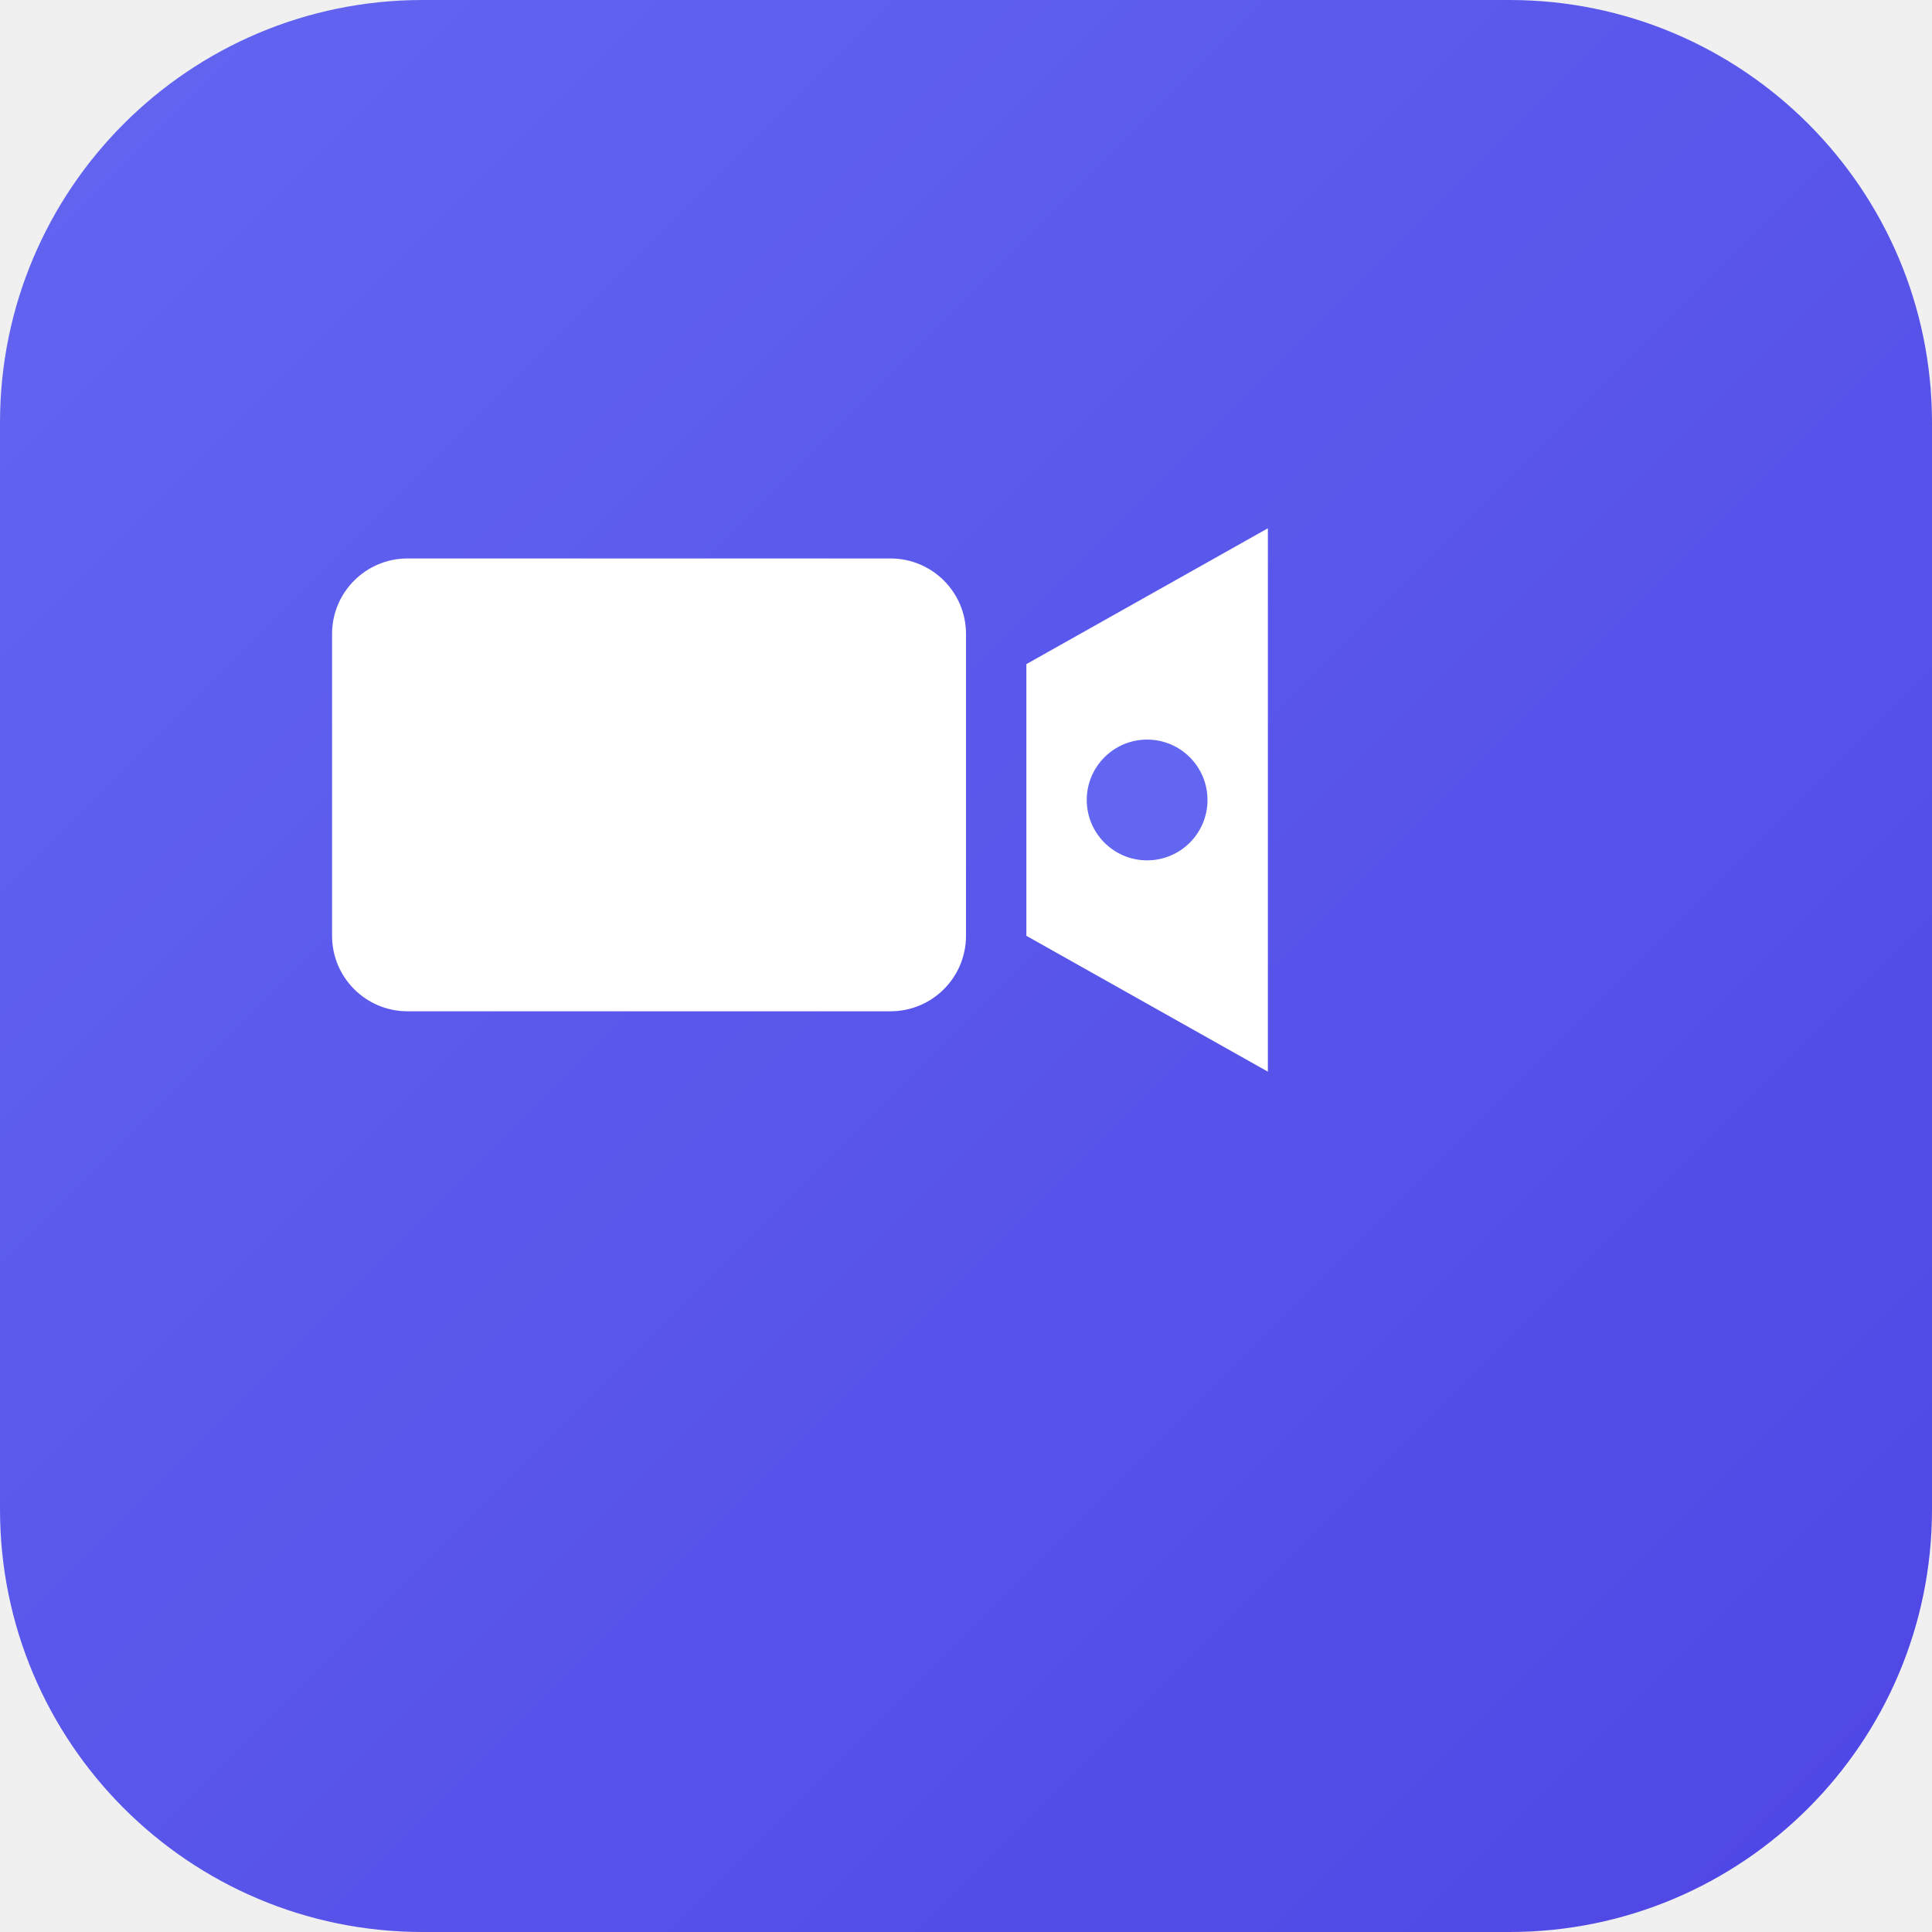
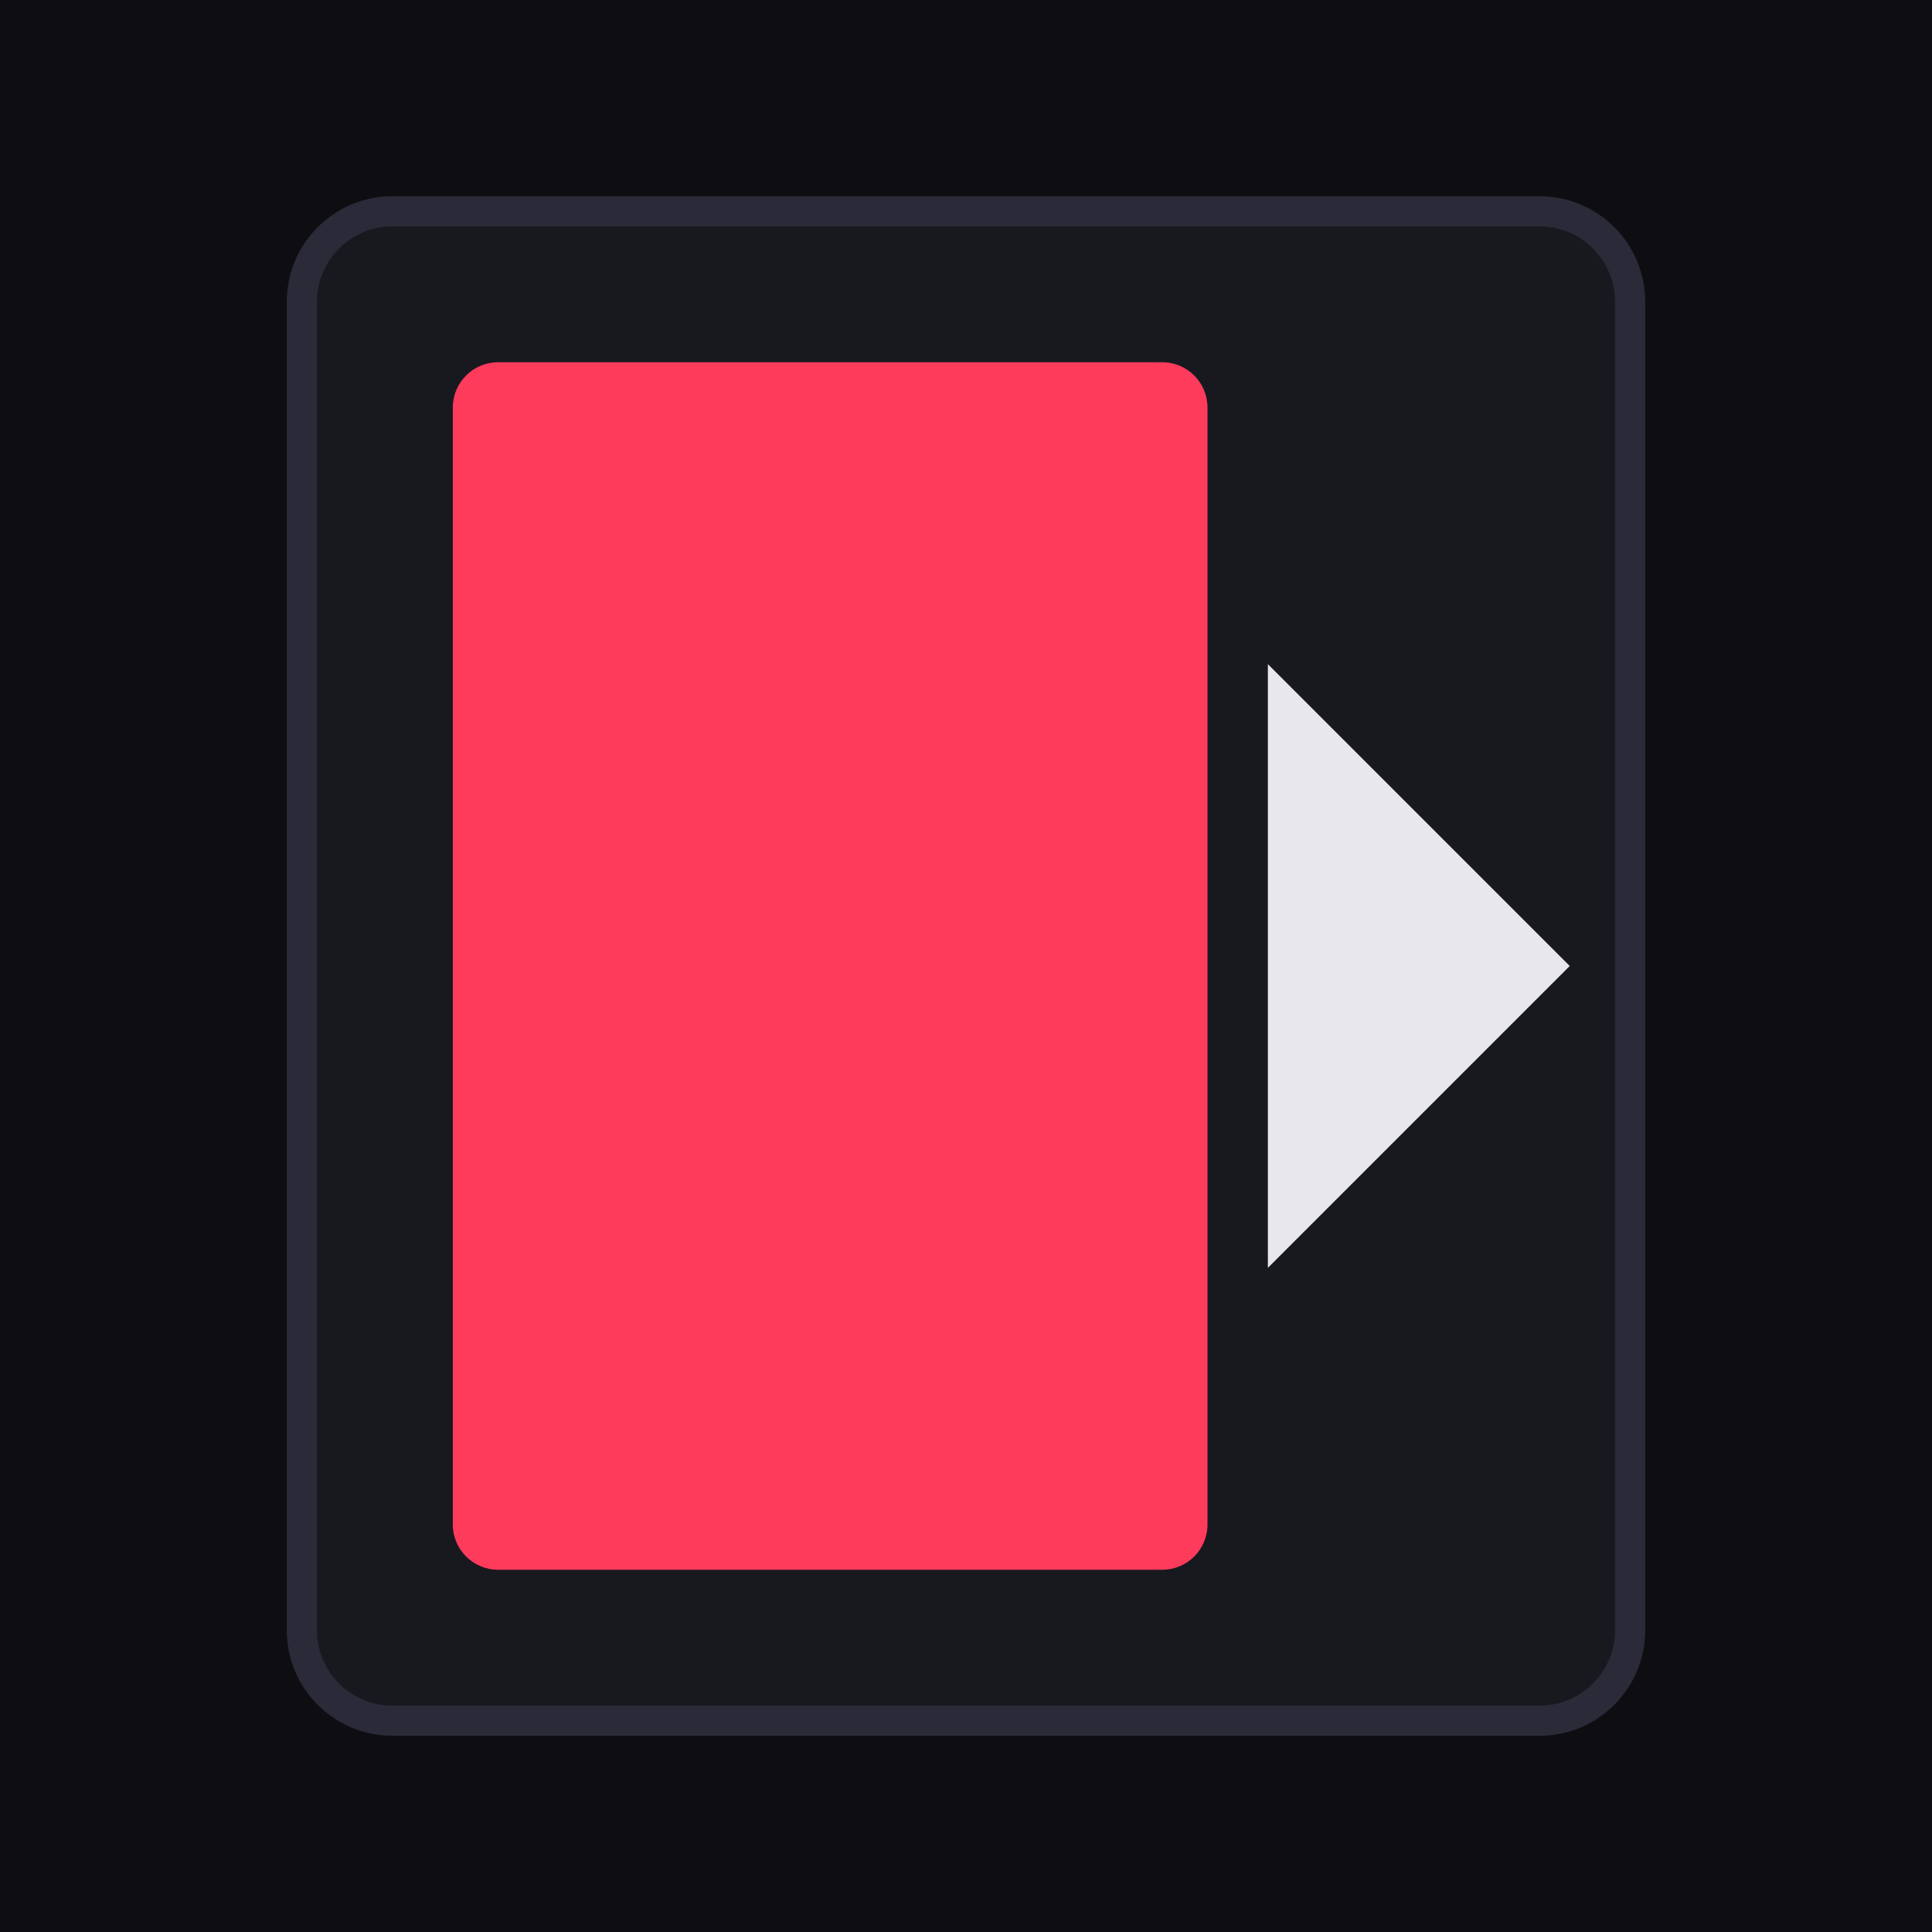
<svg xmlns="http://www.w3.org/2000/svg" viewBox="0 0 128 128" width="128" height="128">
-   <defs>
-     <linearGradient id="bg" x1="0%" y1="0%" x2="100%" y2="100%">
-       <stop offset="0%" style="stop-color:#6366f1" />
-       <stop offset="100%" style="stop-color:#4f46e5" />
-     </linearGradient>
-   </defs>
-   <rect rx="28" ry="28" width="128" height="128" fill="url(#bg)" />
-   <g transform="translate(22, 32)">
-     <rect x="0" y="5" width="42" height="30" rx="5" fill="#fff" />
-     <polygon points="46,12 62,3 62,39 46,30" fill="#fff" />
-     <circle cx="54" cy="21" r="4" fill="#6366f1" />
-   </g>
+   <rect width="128" height="128" fill="#0e0e12" />
+   <rect x="20" y="14" width="88" height="100" rx="6" fill="#18181f" stroke="#2a2a38" stroke-width="2" />
+   <rect x="30" y="24" width="50" height="80" rx="3" fill="#ff3b5c" />
+   <polygon points="84,44 104,64 84,84" fill="#e8e8ec" />
</svg>
